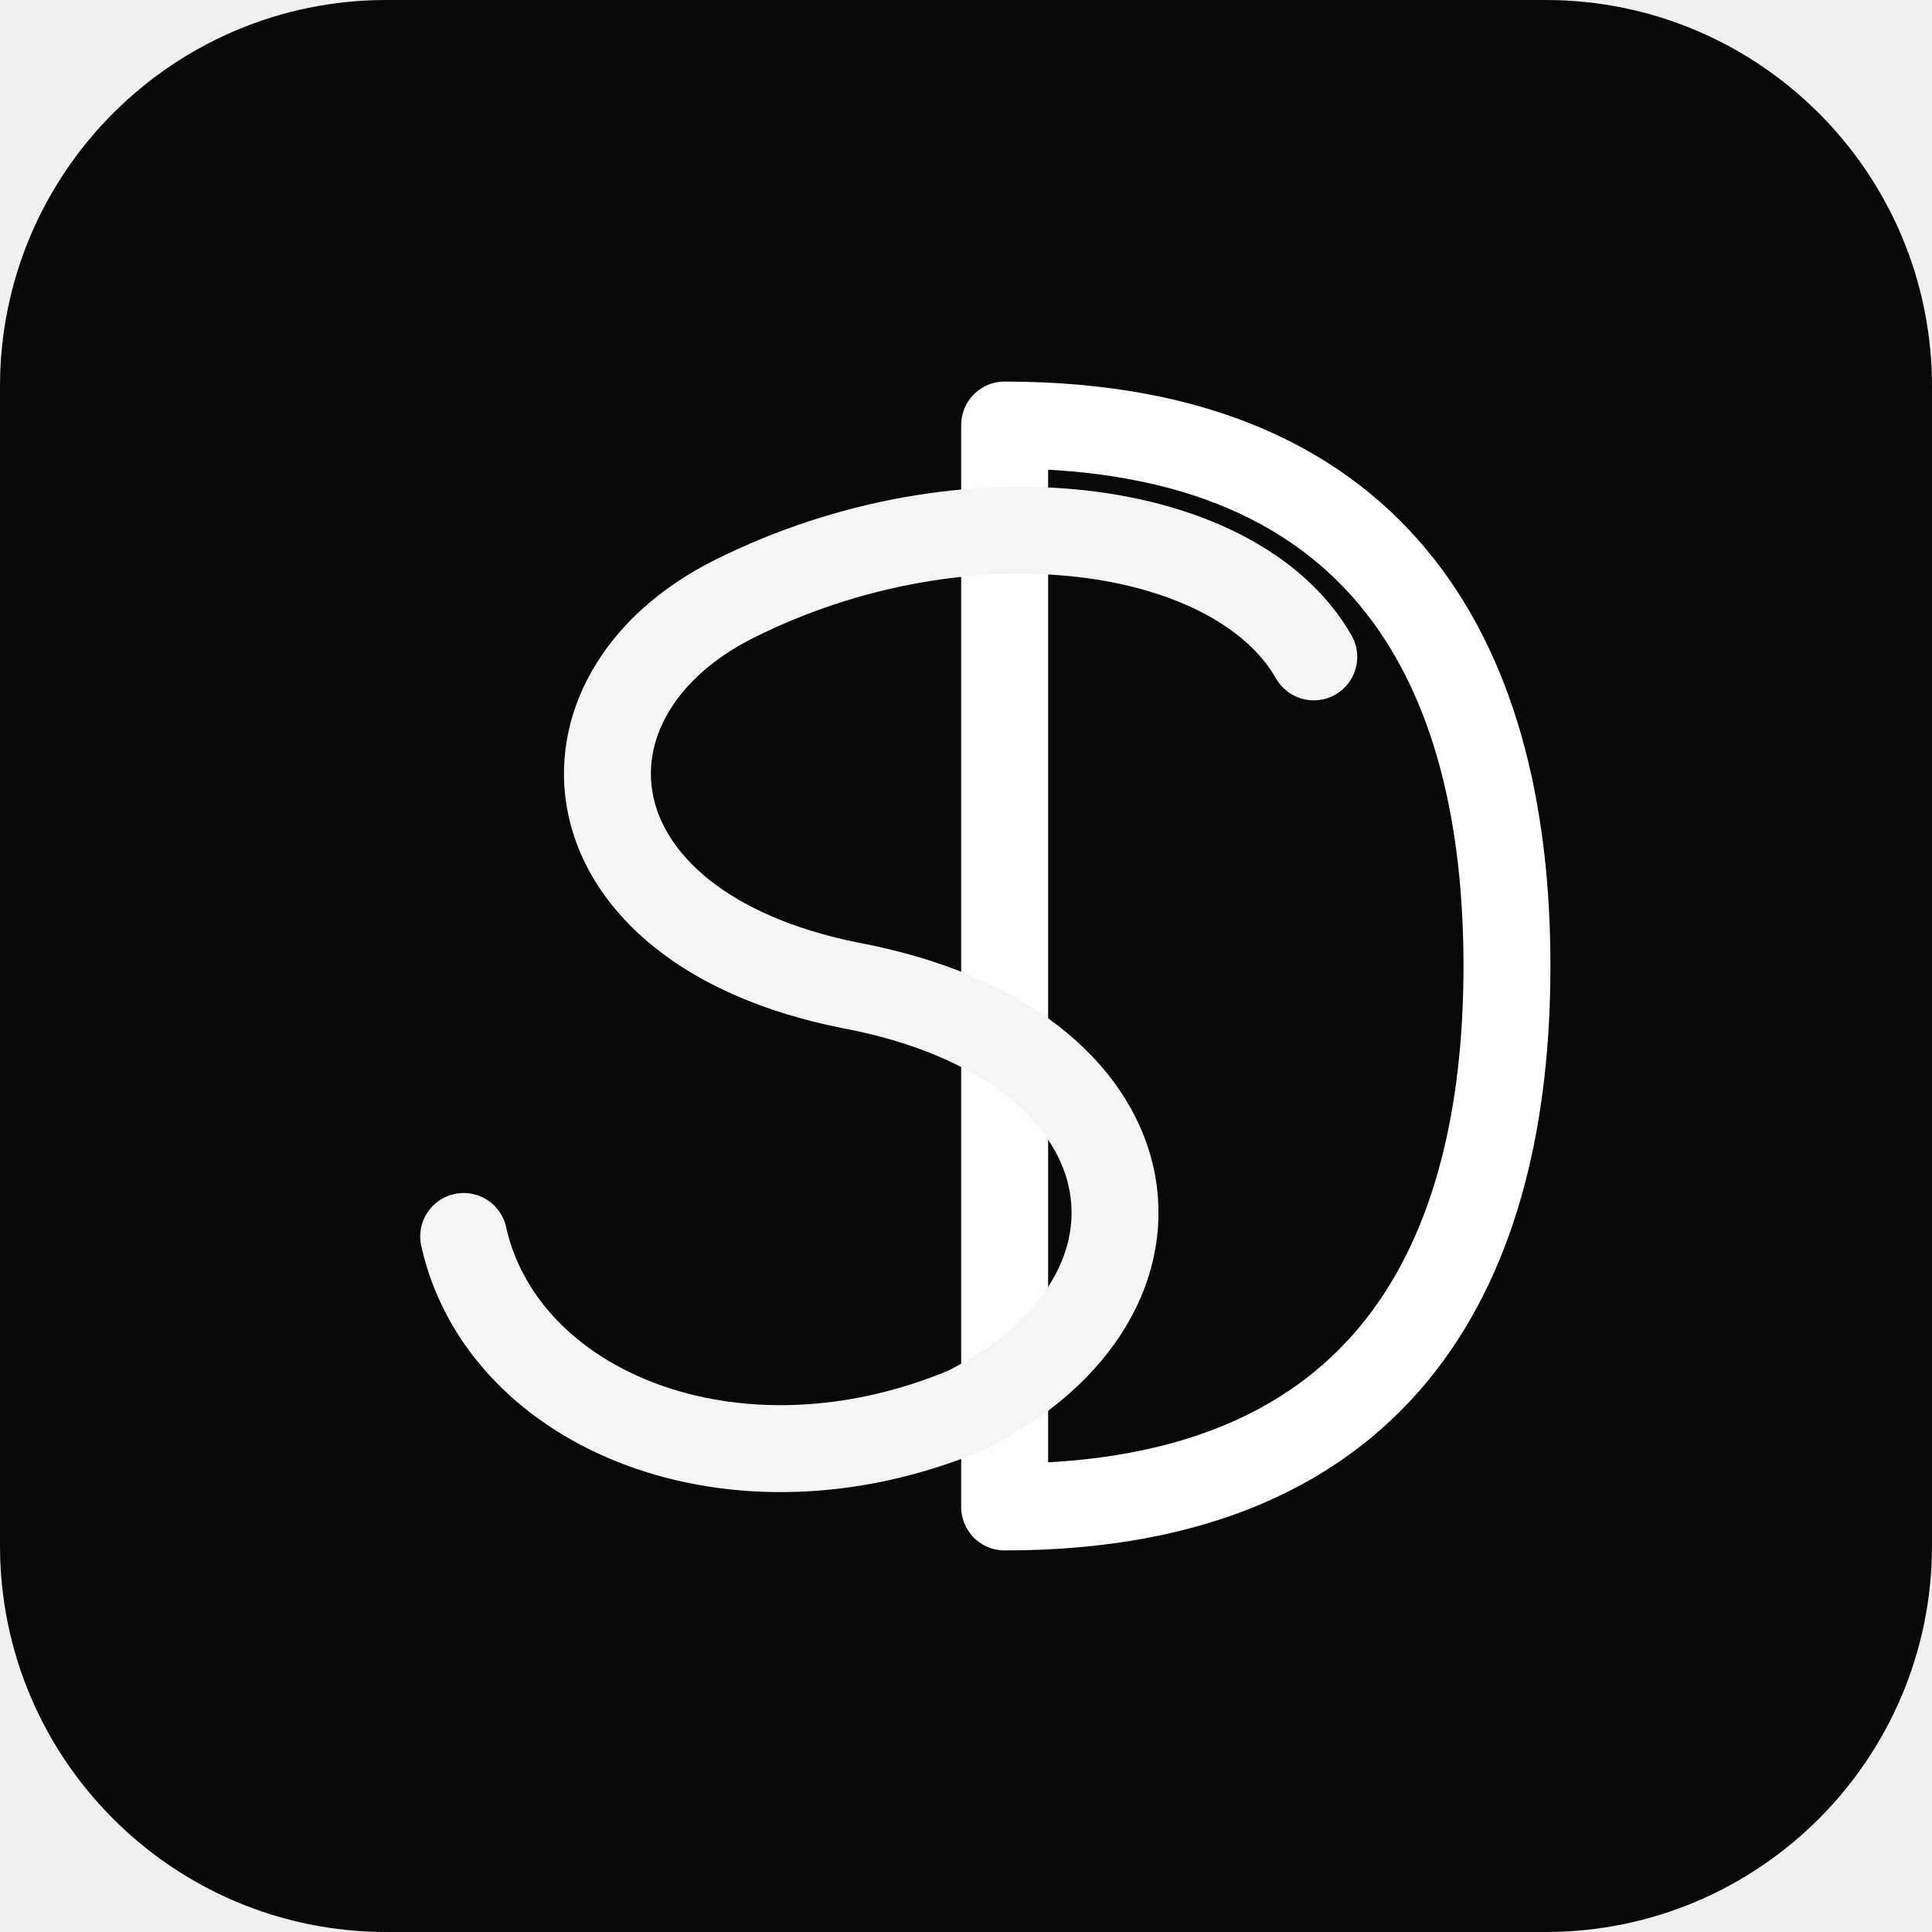
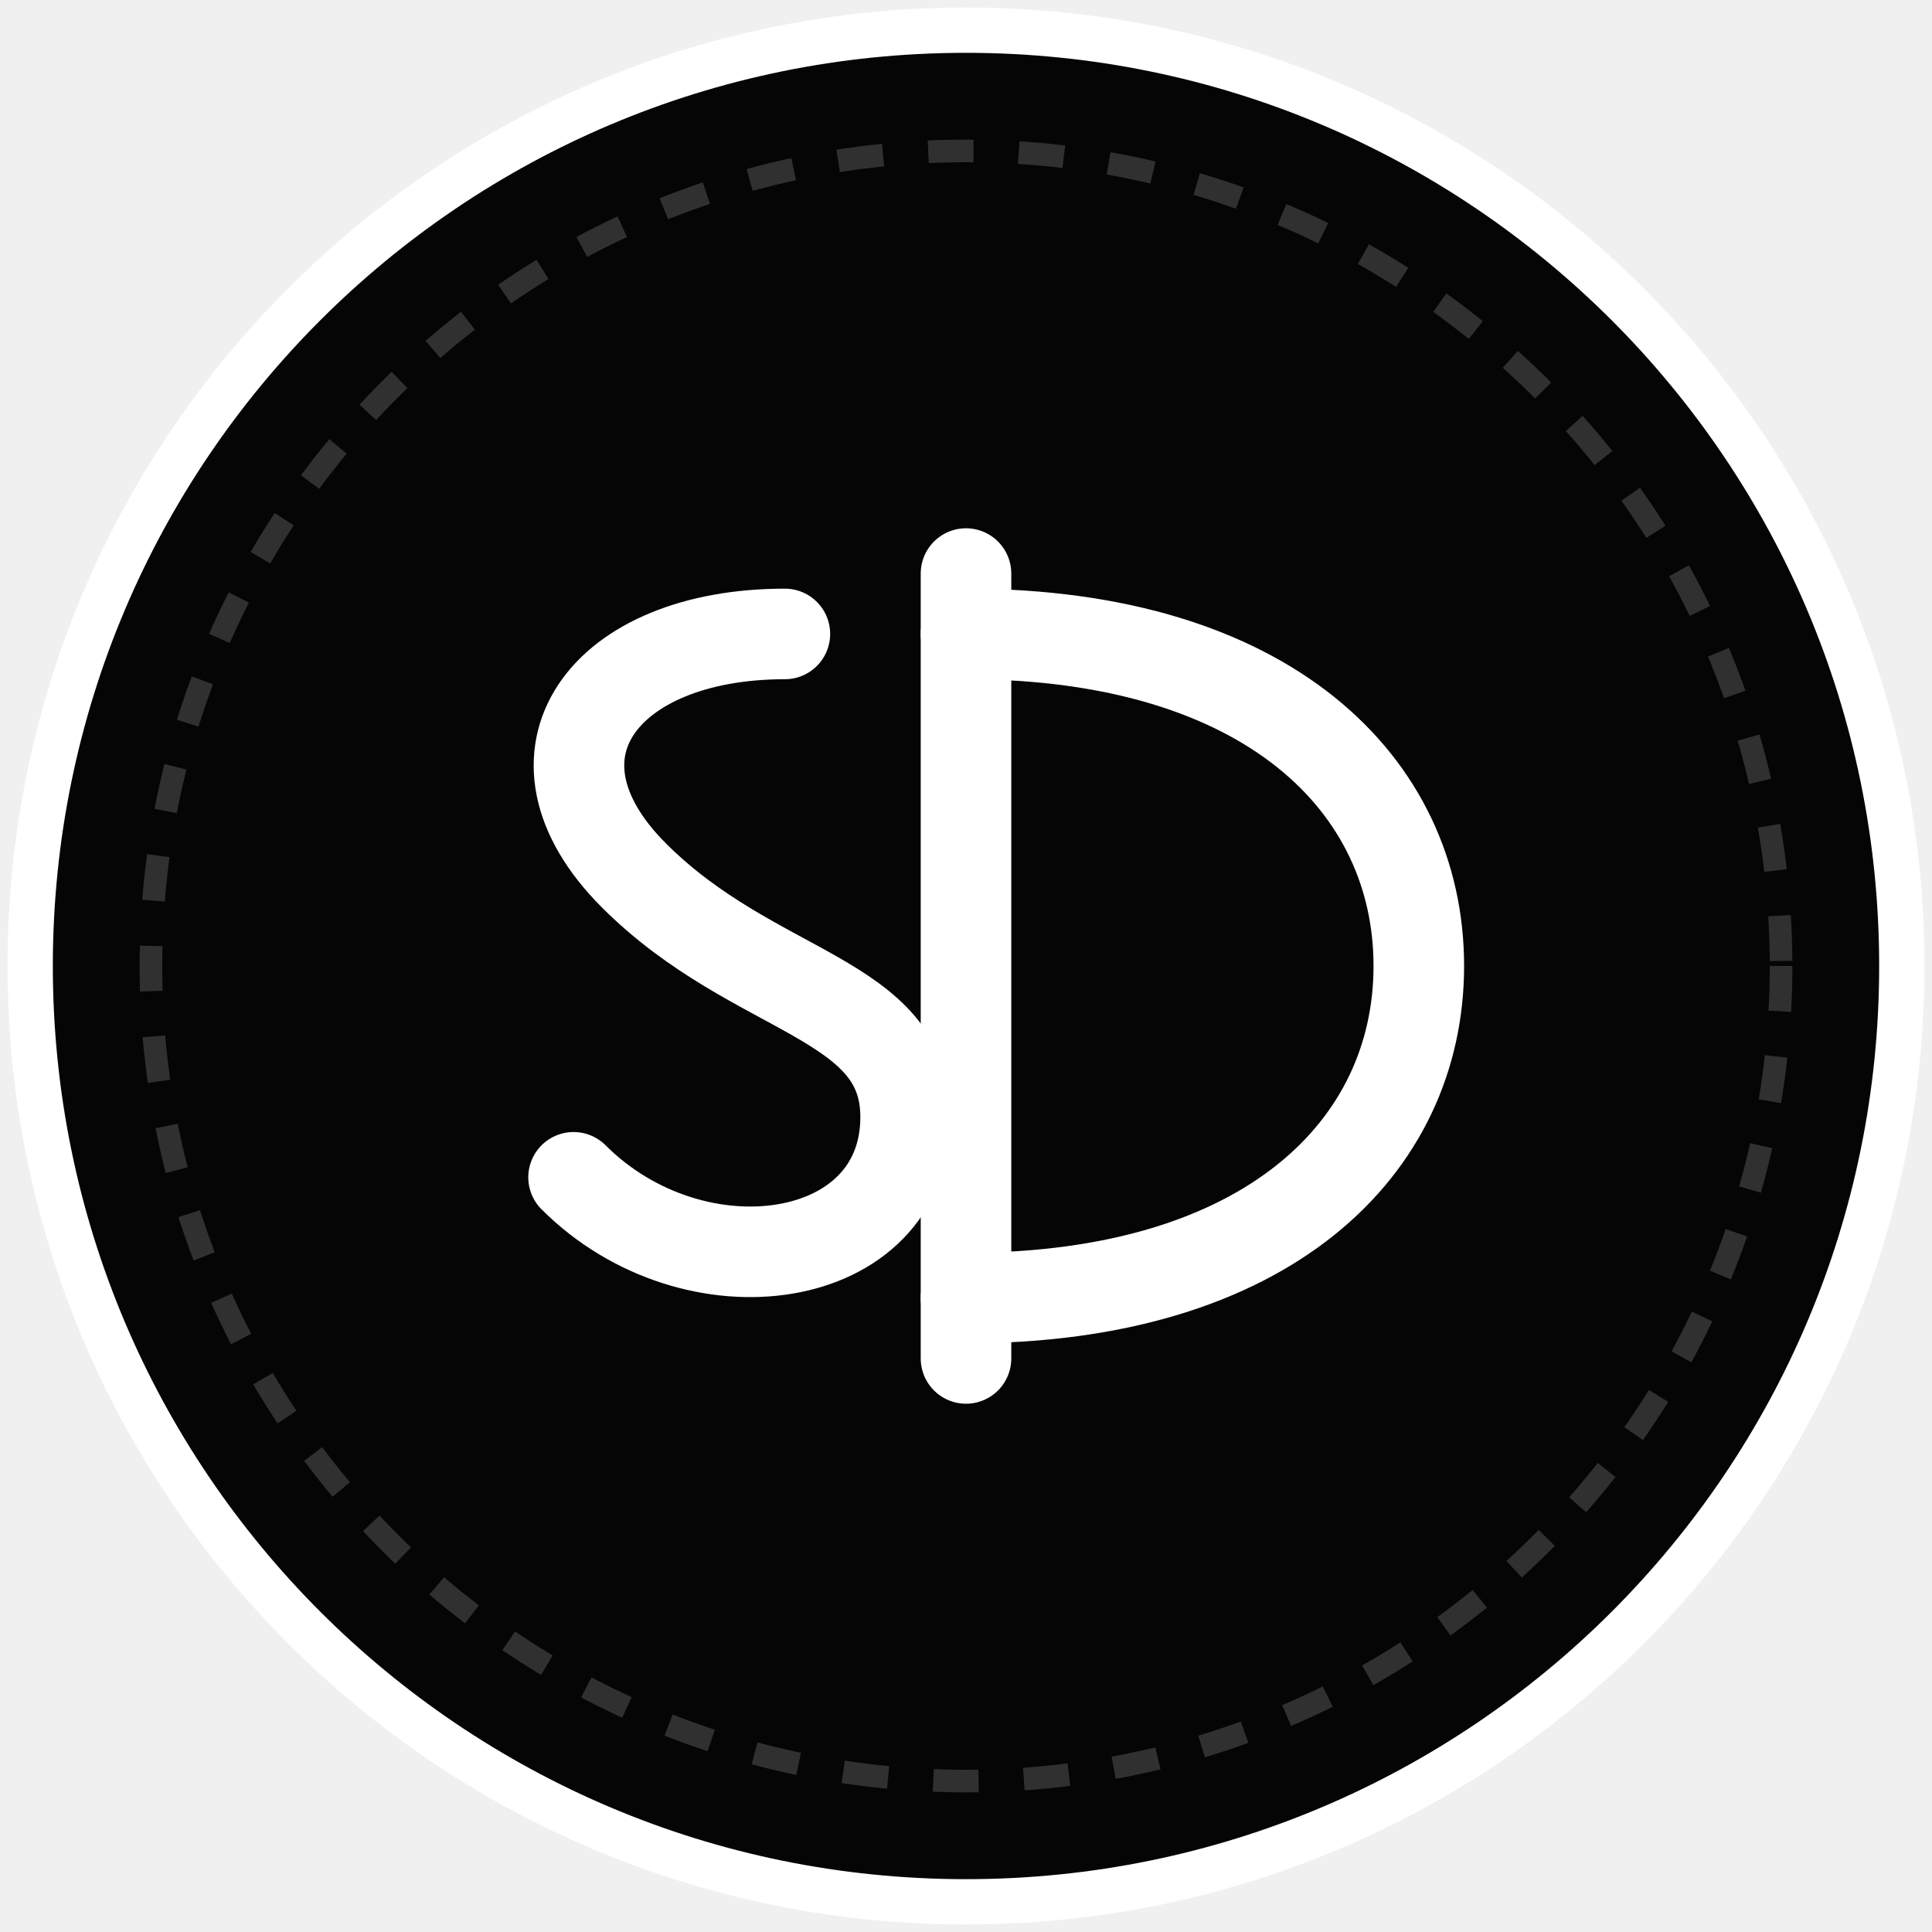
- <svg xmlns="http://www.w3.org/2000/svg" viewBox="0 0 100 100">
-   <rect width="100" height="100" fill="#080808" rx="20" />
-   <path d="M 52 22 L 52 78 M 52 22 C 72 22, 78 35, 78 50 C 78 65, 72 78, 52 78" fill="none" stroke="#FFFFFF" stroke-width="4.5" stroke-linecap="round" stroke-linejoin="round" />
-   <path d="M 68 34 C 64 27, 50 25, 38 31 C 28 36, 29 48, 44 51 C 60 54, 62 67, 50 73 C 38 78, 26 73, 24 64" fill="none" stroke="#F5F5F3" stroke-width="4.5" stroke-linecap="round" stroke-linejoin="round" />
+ <svg xmlns="http://www.w3.org/2000/svg" viewBox="0 0 128 128">
+   <circle cx="64" cy="64" r="62" fill="#050505" stroke="#FFFFFF" stroke-width="3" />
+   <circle cx="64" cy="64" r="54" fill="none" stroke="#303030" stroke-width="1.5" stroke-dasharray="3 3" />
+   <g fill="none" stroke="#FFFFFF" stroke-linecap="round" stroke-linejoin="round">
+     <path d="M 52 42 C 40 42, 34 50, 42 58 C 50 66, 60 66, 60 74 C 60 84, 46 86, 38 78" stroke-width="6" />
+     <path d="M 64 38 L 64 90" stroke-width="6" />
+     <path d="M 64 42 C 84 42, 94 52, 94 64 C 94 76, 84 86, 64 86" stroke-width="6" />
+   </g>
+   <circle cx="64" cy="64" r="2.5" fill="#FFFFFF" />
</svg>
